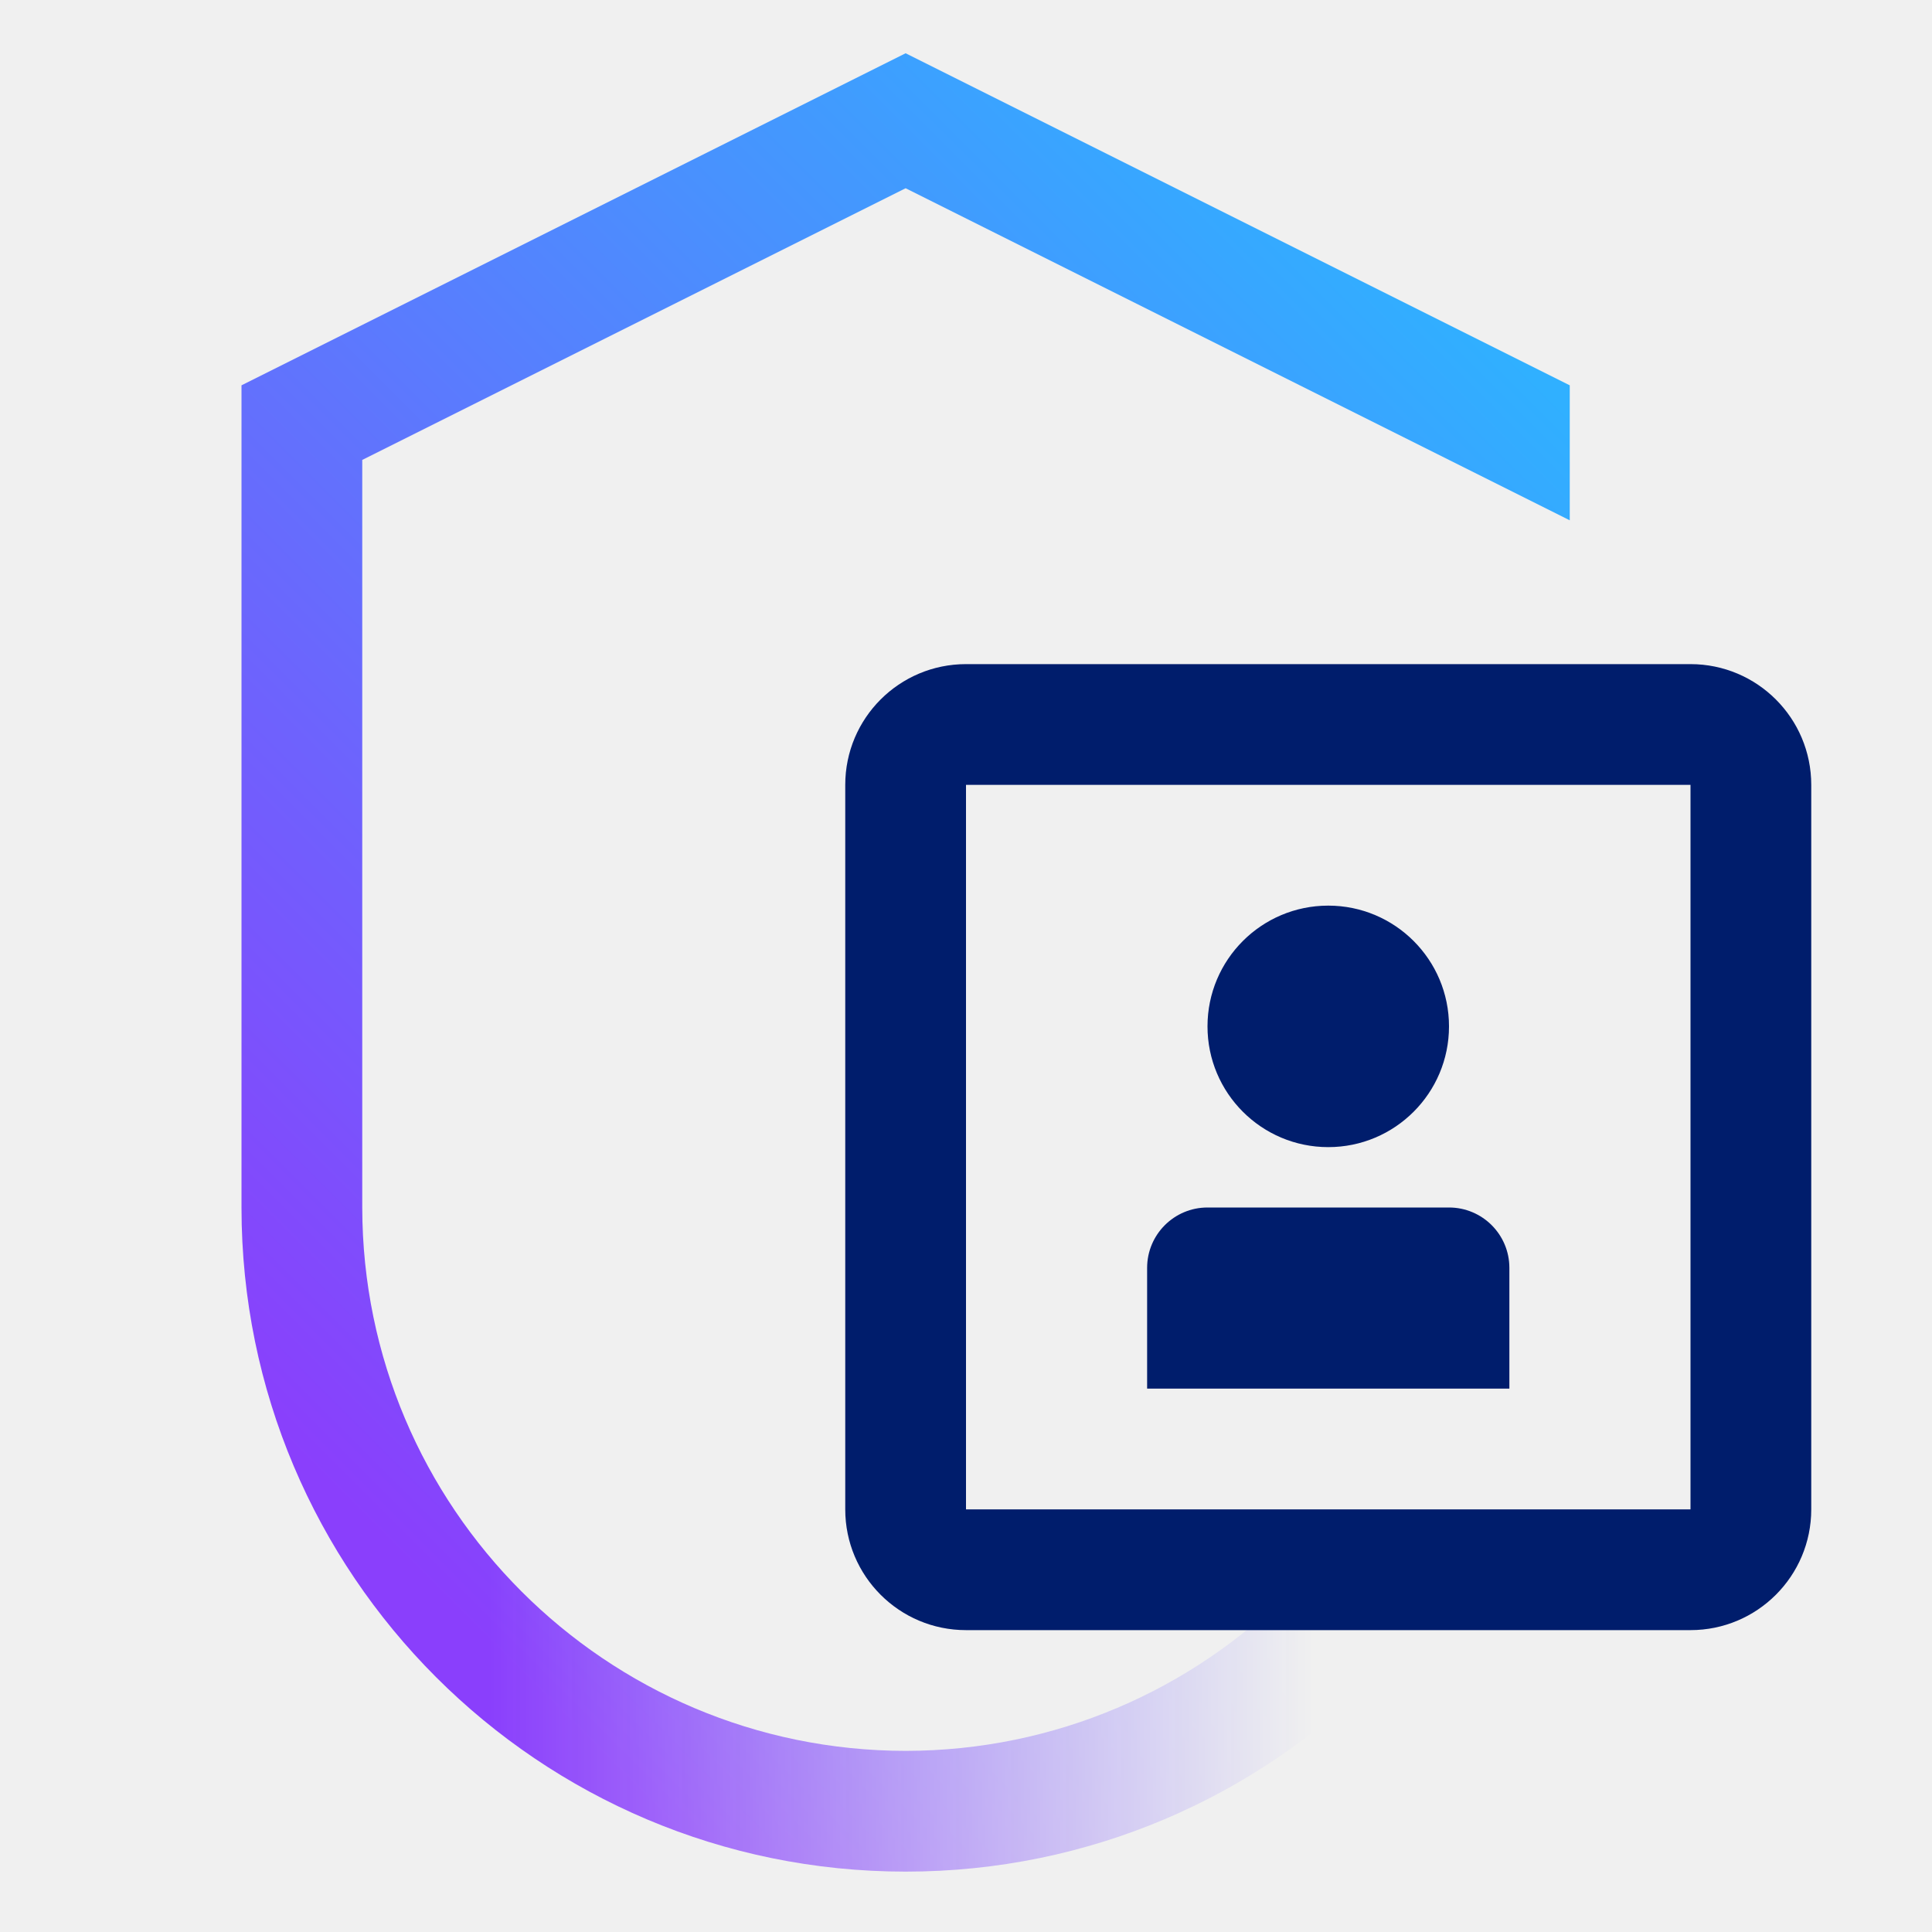
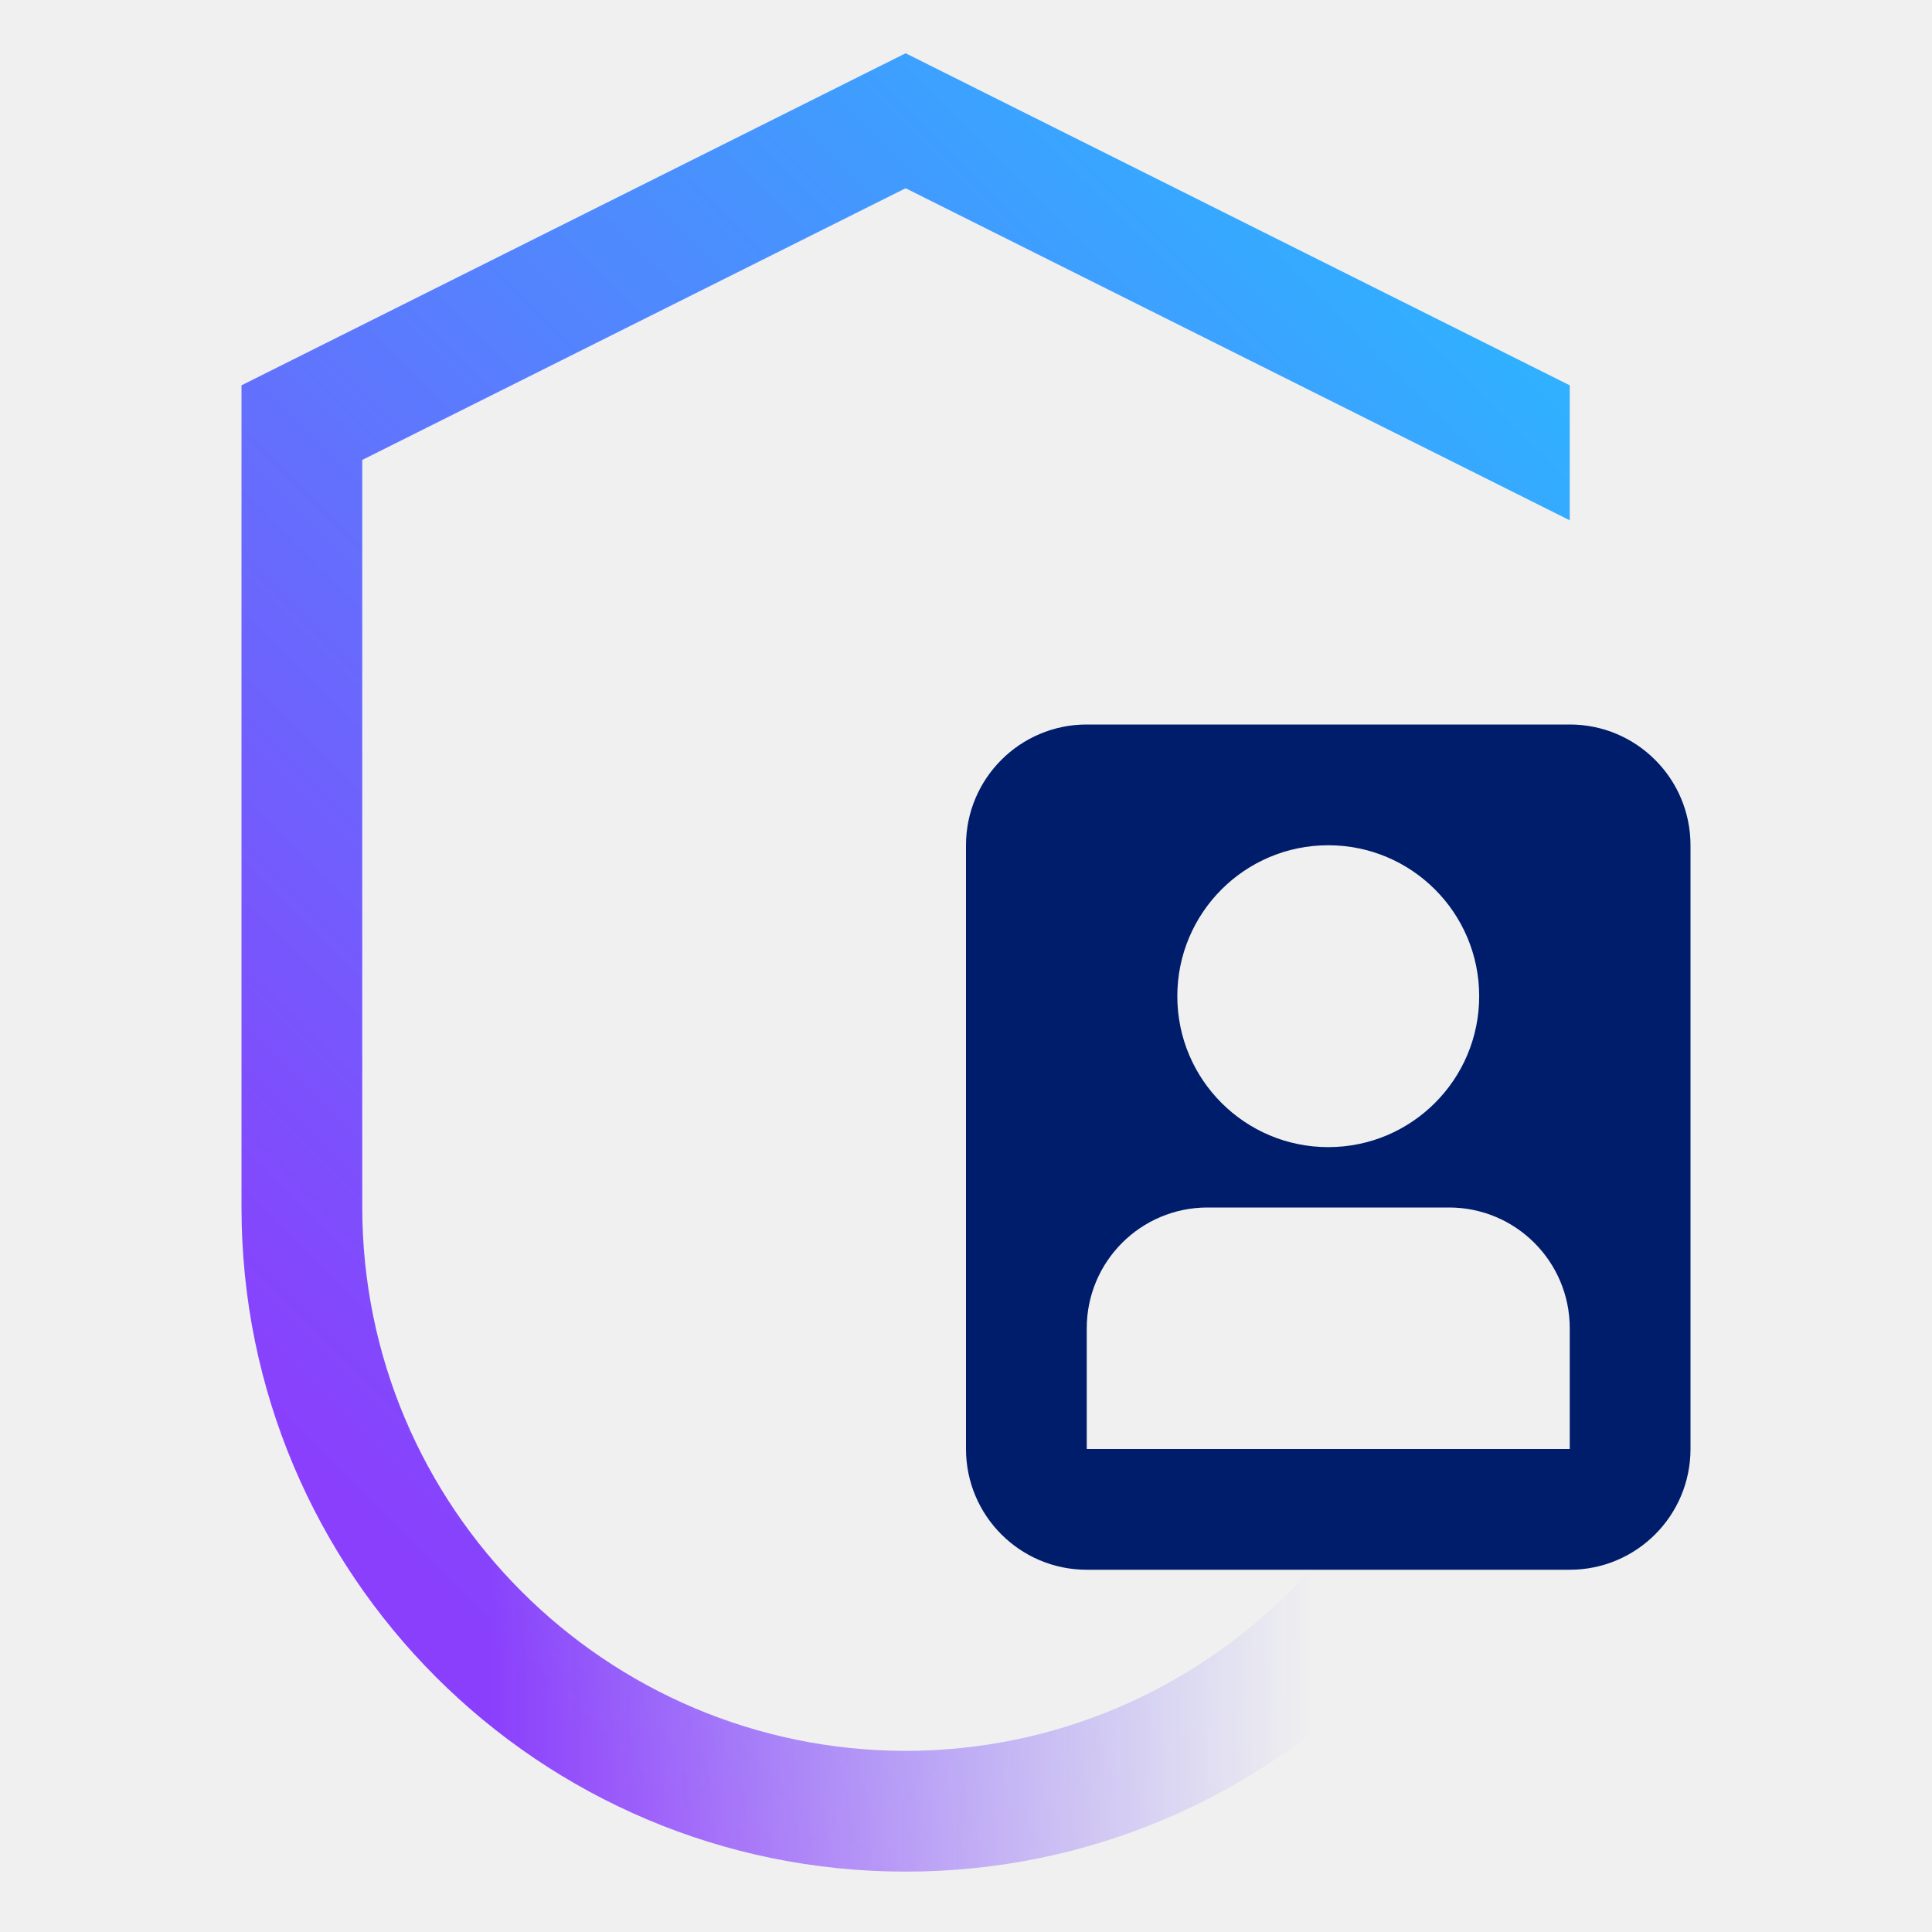
<svg xmlns="http://www.w3.org/2000/svg" viewBox="0 0 32 32">
  <defs>
-     <linearGradient id="SecurityVerifyCredentials_svg__a" x1="6" y1="25.5" x2="27" y2="25.5" gradientUnits="userSpaceOnUse">
-       <stop offset=".1" stop-opacity="0" />
-       <stop offset=".75" />
+     <linearGradient id="f660210f-3cae-445e-848e-4b7f0cc3b683" x1="6" y1="25.5" x2="27" y2="25.5" gradientUnits="userSpaceOnUse">
+       <stop offset="0.1" stop-opacity="0" />
+       <stop offset="0.75" />
    </linearGradient>
-     <linearGradient id="SecurityVerifyCredentials_svg__c" y1="32" x2="32" gradientUnits="userSpaceOnUse">
-       <stop offset=".2" stop-color="#8a3ffc" />
-       <stop offset=".8" stop-color="#30b0ff" />
+     <mask id="bd0728b4-8a29-4f99-8eac-0ebb4bf5770f" x="0" y="0" width="32" height="32" maskUnits="userSpaceOnUse">
+       <g>
+         <path d="M15,29a9.011,9.011,0,0,1-9-9V7.618l9-4.5,11,5.5V6.382L15,.882,4,6.382V20a11,11,0,0,0,22,0H24A9.011,9.011,0,0,1,15,29Z" fill="#fff" />
+         <rect x="6" y="19" width="21" height="13" fill="url(#f660210f-3cae-445e-848e-4b7f0cc3b683)" />
+       </g>
+     </mask>
+     <linearGradient id="e178afbb-76be-43e9-bcaf-144345e8e1f5" y1="32" x2="32" gradientUnits="userSpaceOnUse">
+       <stop offset="0.2" stop-color="#8a3ffc" />
+       <stop offset="0.8" stop-color="#30b0ff" />
    </linearGradient>
-     <mask id="SecurityVerifyCredentials_svg__b" x="0" y="0" width="32" height="32" maskUnits="userSpaceOnUse">
-       <path d="M15 29a9.011 9.011 0 01-9-9V7.618l9-4.5 11 5.5V6.382l-11-5.5-11 5.5V20a11 11 0 0022 0h-2a9.011 9.011 0 01-9 9z" fill="#fff" />
-       <path fill="url(#SecurityVerifyCredentials_svg__a)" d="M6 19h21v13H6z" />
-     </mask>
  </defs>
-   <g data-name="Layer 2">
-     <g data-name="Light theme icons">
-       <g mask="url(#SecurityVerifyCredentials_svg__b)">
-         <path fill="url(#SecurityVerifyCredentials_svg__c)" d="M0 0h32v32H0z" />
+   <g id="a5149ad5-23a9-46fd-94ec-86cf02c93919" data-name="Layer 2">
+     <g id="b9cbde21-0ed8-4d20-80b3-7e7daf663de9" data-name="Light theme icons">
+       <g>
+         <g mask="url(#bd0728b4-8a29-4f99-8eac-0ebb4bf5770f)">
+           <rect width="32" height="32" fill="url(#e178afbb-76be-43e9-bcaf-144345e8e1f5)" />
+         </g>
+         <path d="M26,12H18a2,2,0,0,0-2,2V24a2,2,0,0,0,2,2h8a2,2,0,0,0,2-2V14A2,2,0,0,0,26,12Zm-4,2a2.5,2.5,0,1,1-2.5,2.5A2.5,2.5,0,0,1,22,14Zm4,10H18V22a2,2,0,0,1,2-2h4a2,2,0,0,1,2,2Z" fill="#001d6c" />
      </g>
-       <path d="M20 20h4a1 1 0 011 1v2h-6v-2a1 1 0 011-1z" fill="#001d6c" />
-       <circle cx="22" cy="17" r="2" fill="#001d6c" />
-       <path d="M28 27H16a2 2 0 01-2-2V13a2 2 0 012-2h12a2 2 0 012 2v12a2 2 0 01-2 2zM16 13v12h12V13z" fill="#001d6c" />
    </g>
  </g>
</svg>
